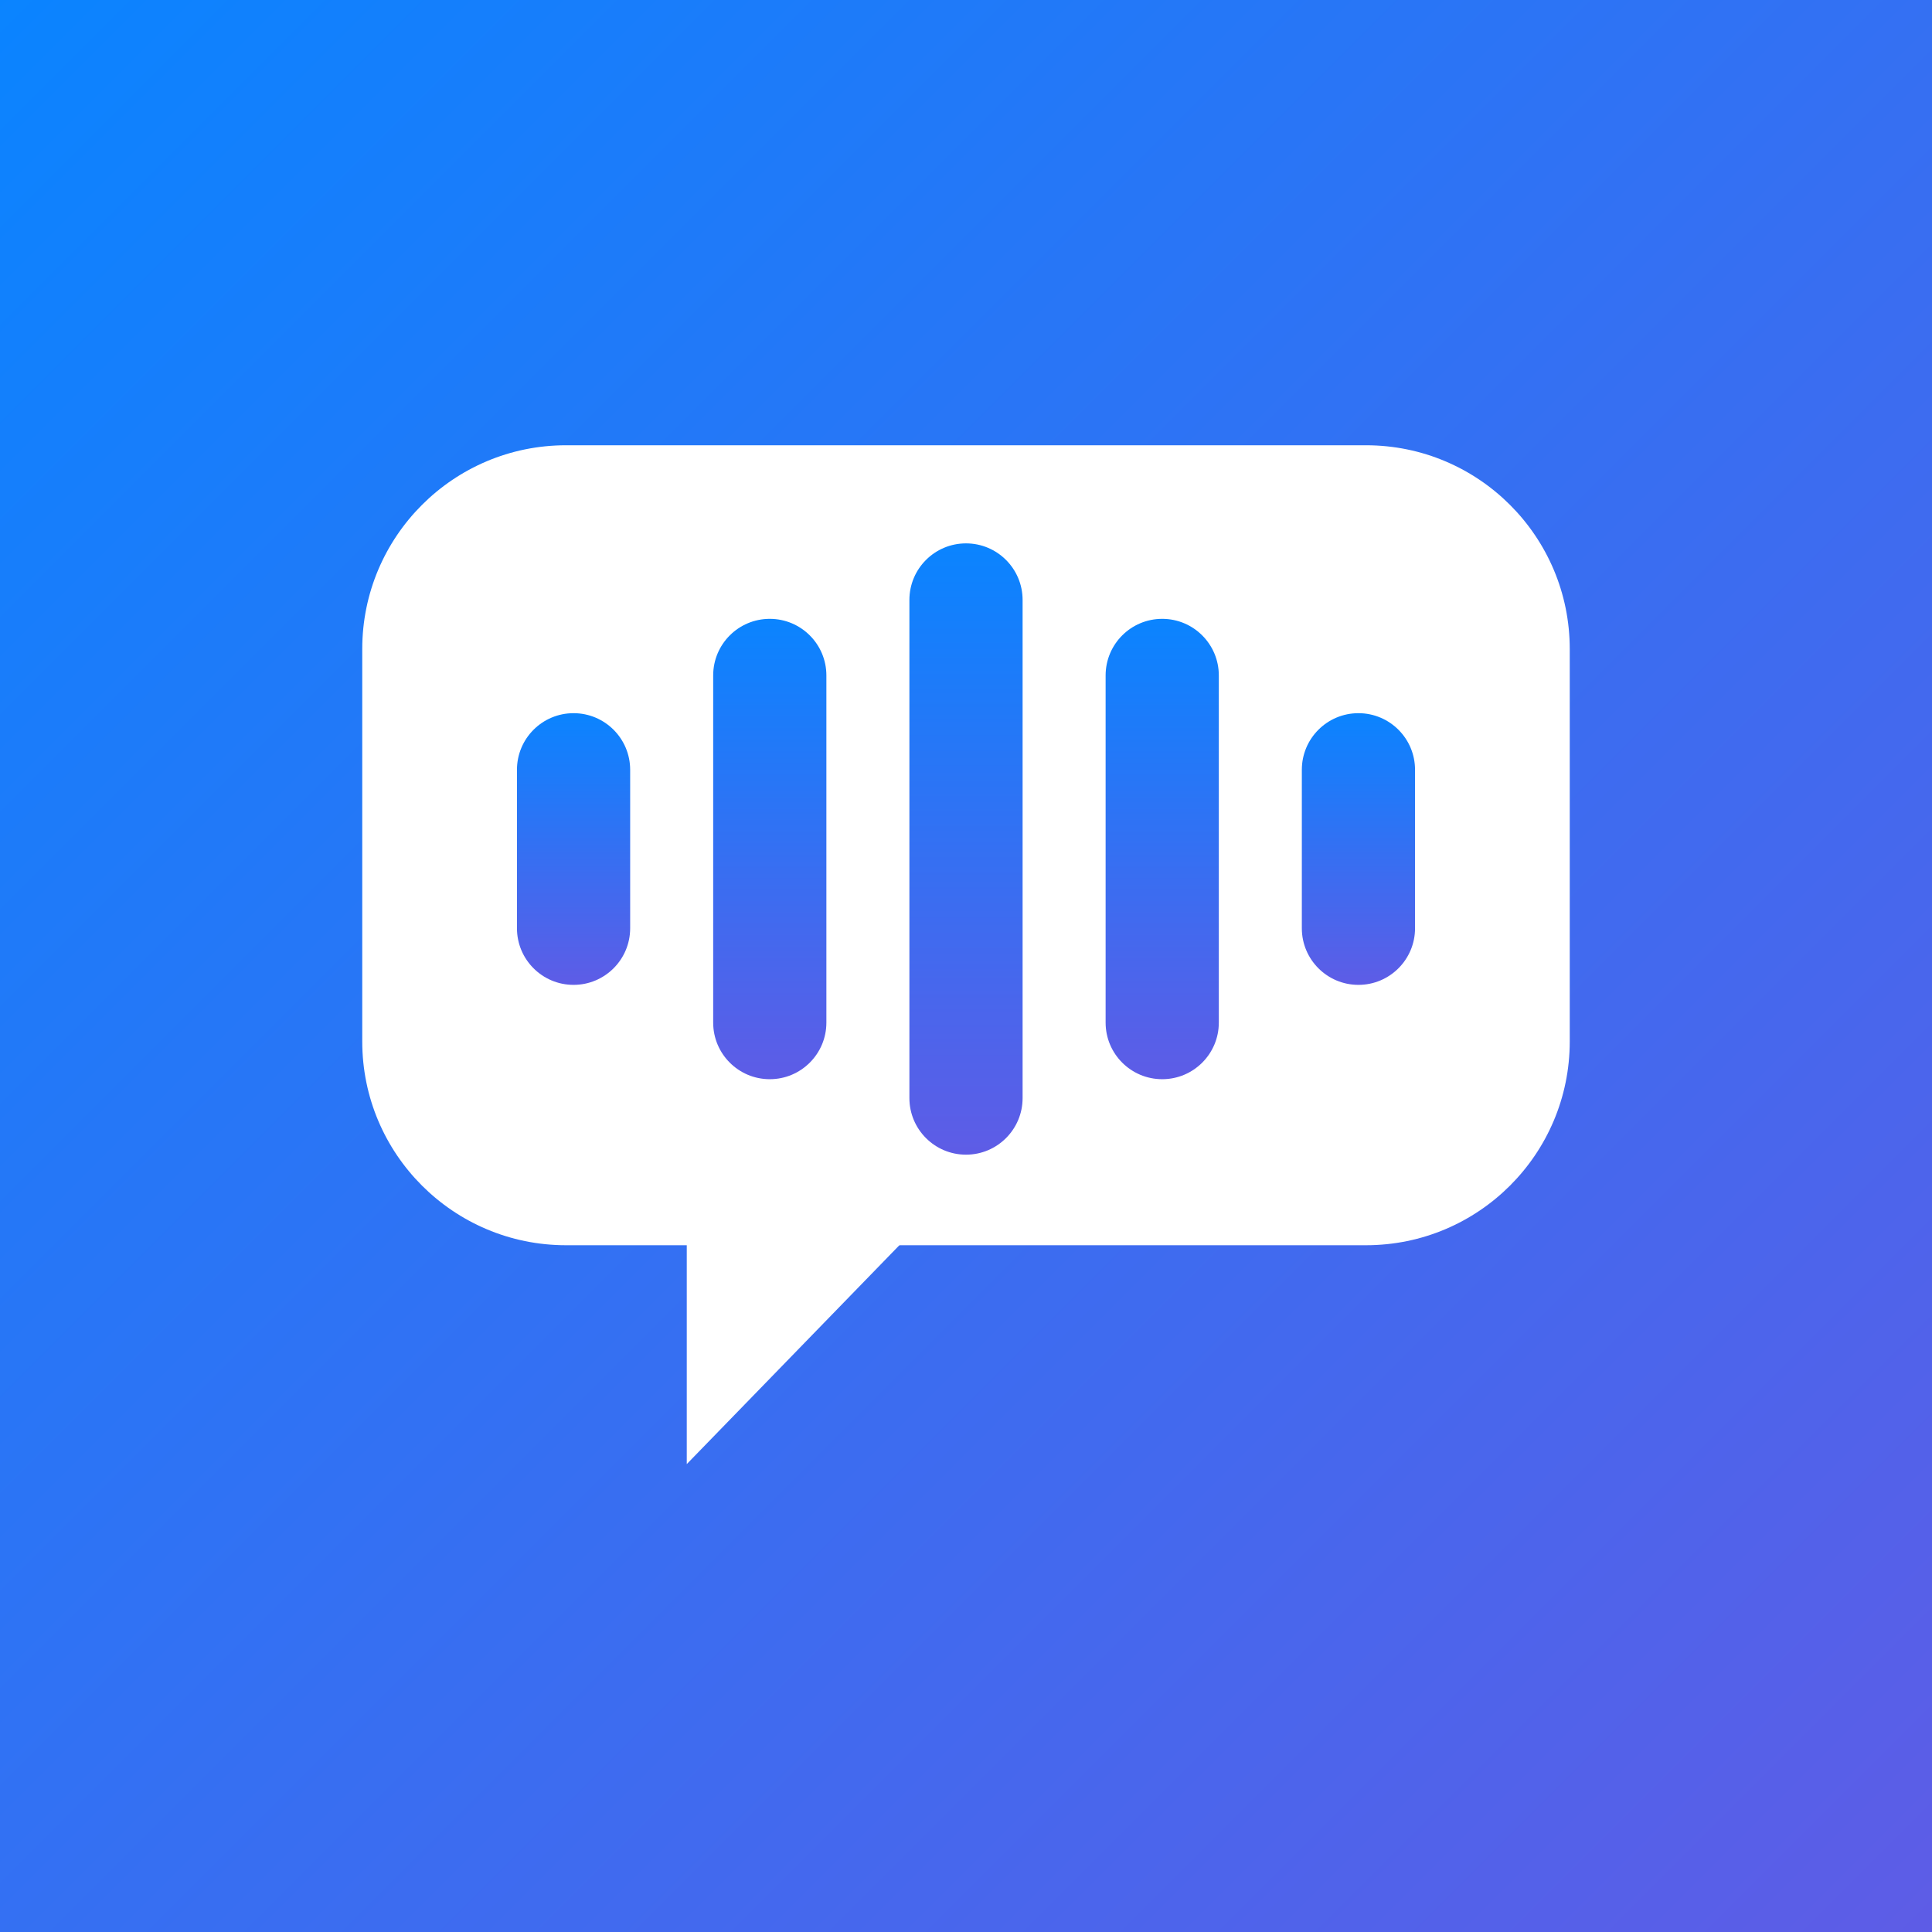
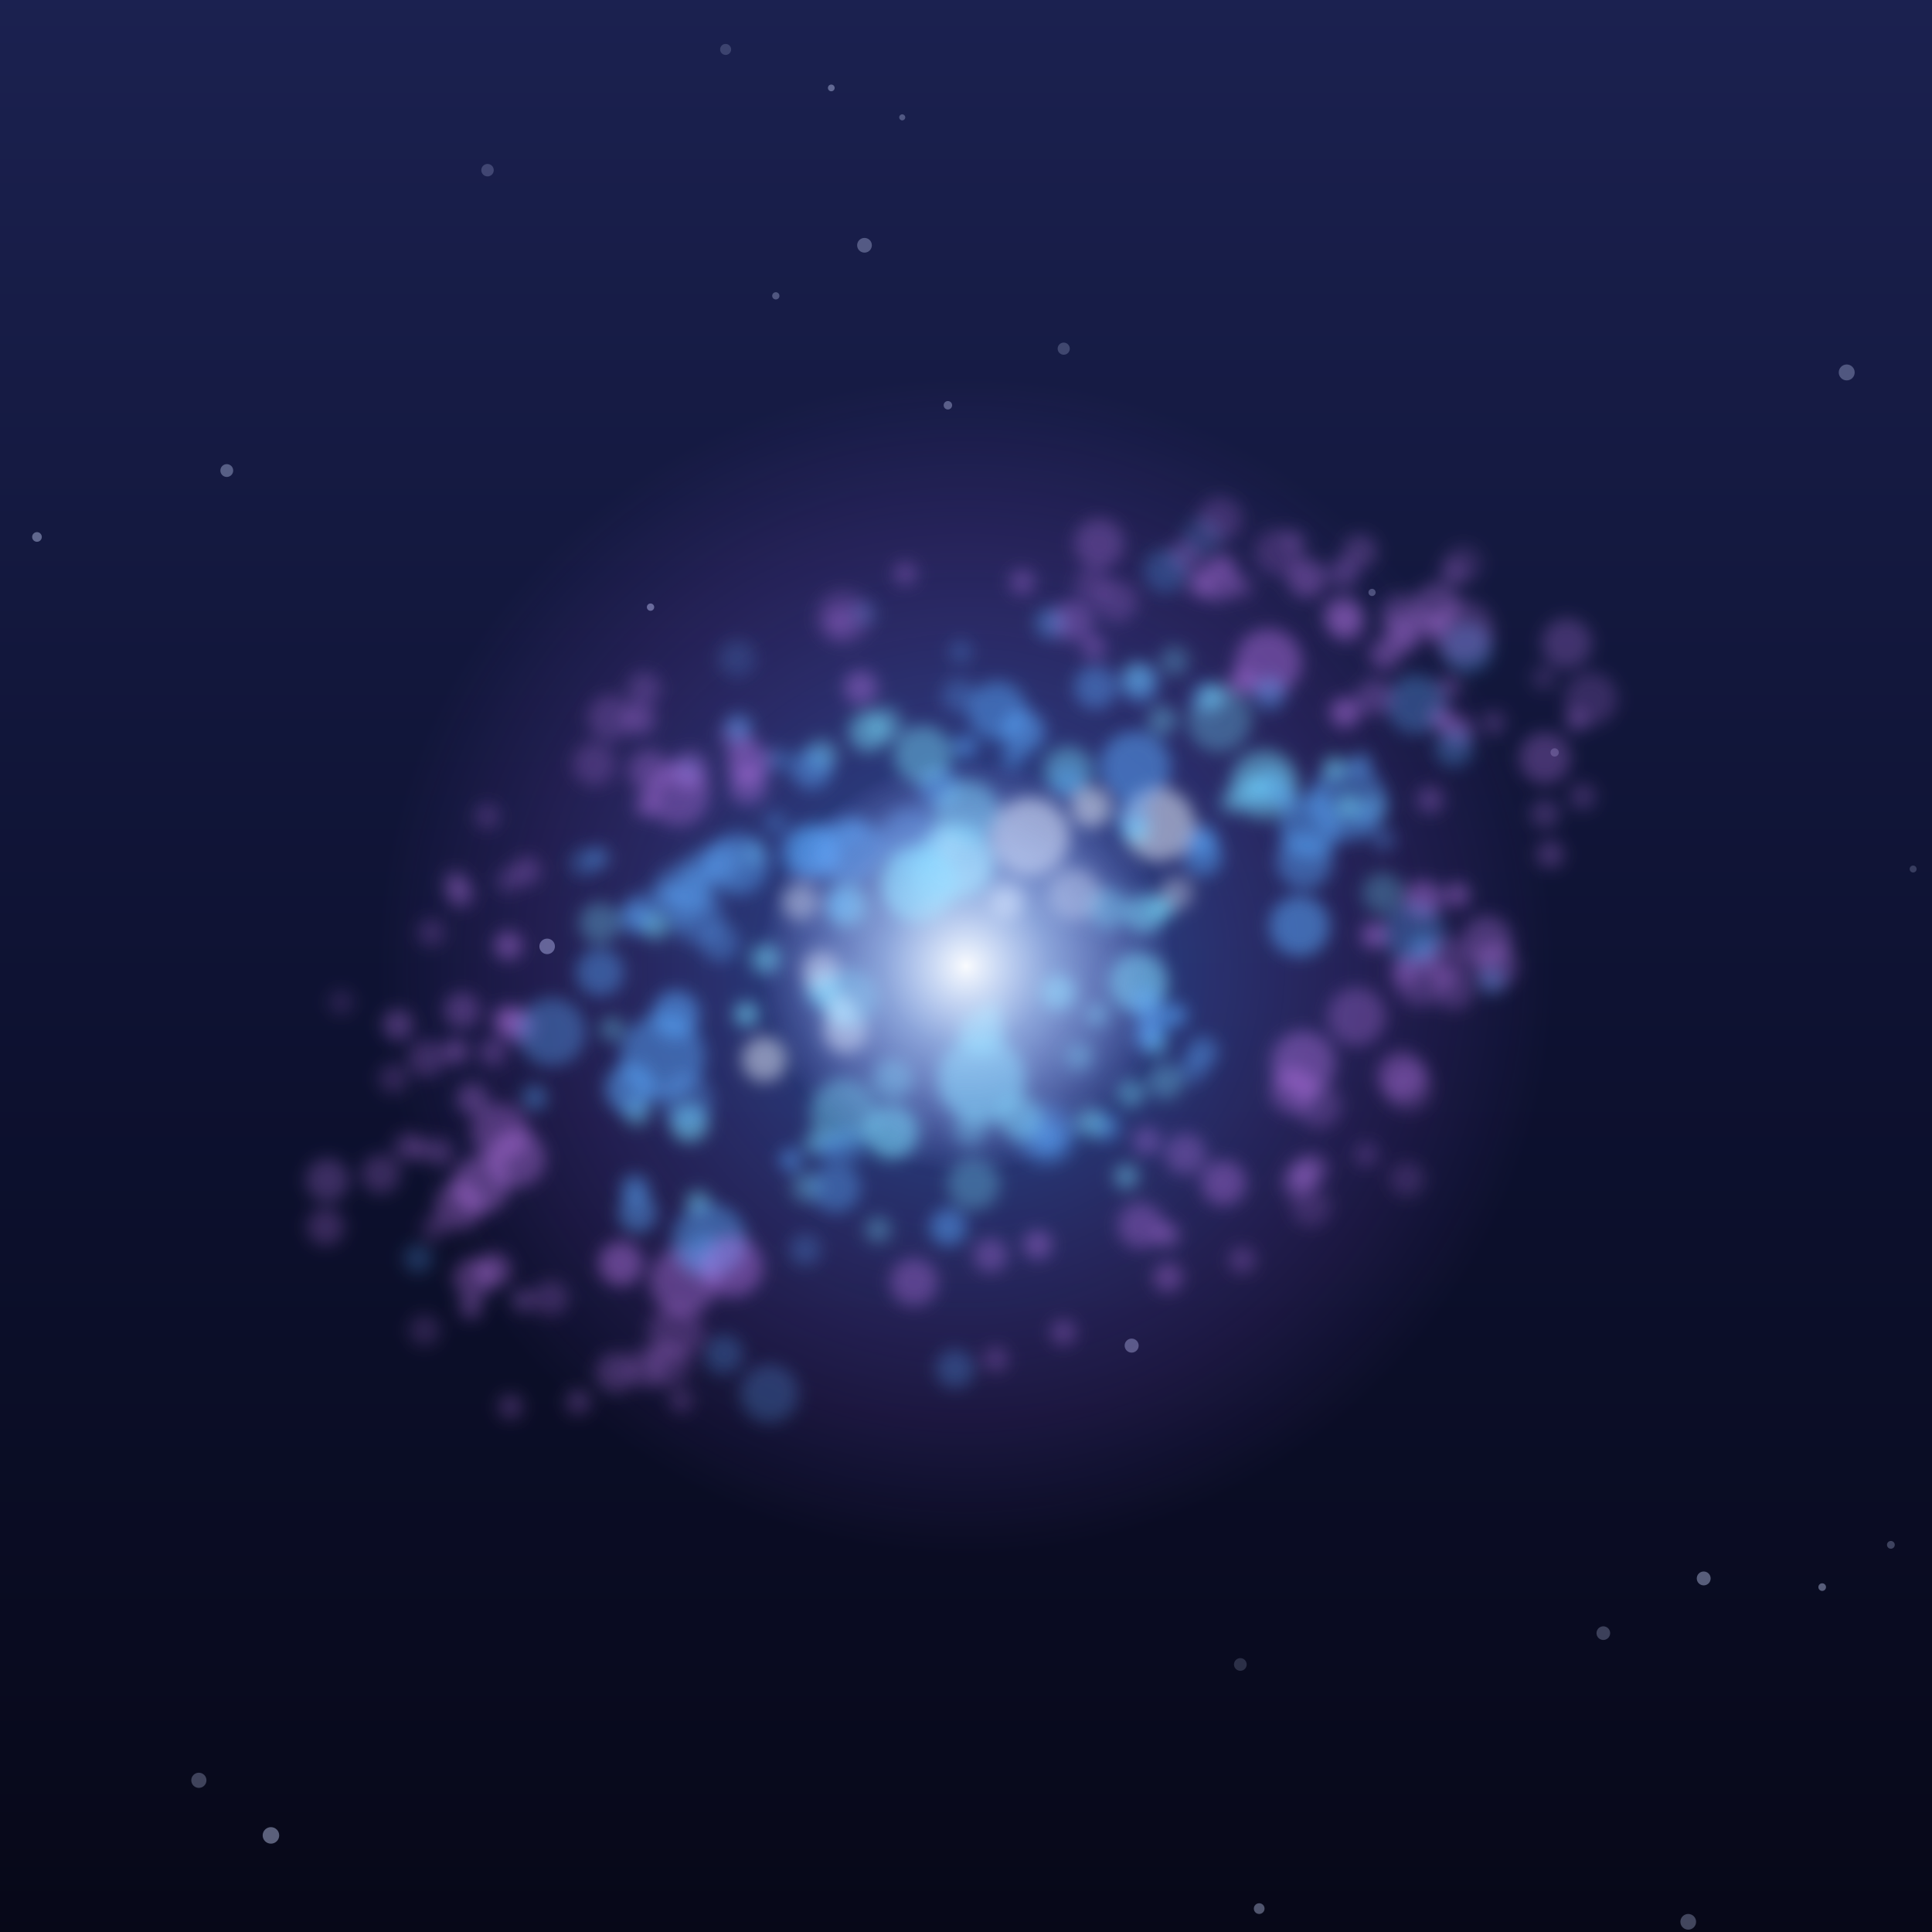
- <svg xmlns="http://www.w3.org/2000/svg" width="512" height="512" viewBox="0 0 512 512">
+ <svg xmlns="http://www.w3.org/2000/svg" viewBox="0 0 512 512">
  <defs>
-     <linearGradient id="bg" x1="0" y1="0" x2="1" y2="1">
-       <stop offset="0" stop-color="#0A84FF" />
-       <stop offset="1" stop-color="#5E5CE6" />
+     <linearGradient id="bg" x1="0" y1="0" x2="0" y2="1">
+       <stop offset="0" stop-color="#1b2150" />
+       <stop offset=".55" stop-color="#0d1130" />
+       <stop offset="1" stop-color="#070818" />
    </linearGradient>
-     <linearGradient id="bar" x1="0" y1="0" x2="0" y2="1">
-       <stop offset="0" stop-color="#0A84FF" />
-       <stop offset="1" stop-color="#5E5CE6" />
-     </linearGradient>
+     <radialGradient id="glow" cx=".5" cy=".5" r=".5">
+       <stop offset="0" stop-color="#96beff" stop-opacity=".85" />
+       <stop offset=".35" stop-color="#5a78f0" stop-opacity=".35" />
+       <stop offset=".75" stop-color="#8c5aeb" stop-opacity=".14" />
+       <stop offset="1" stop-color="#8c5aeb" stop-opacity="0" />
+     </radialGradient>
+     <radialGradient id="core" cx=".5" cy=".5" r=".5">
+       <stop offset="0" stop-color="#ffffff" stop-opacity=".95" />
+       <stop offset=".4" stop-color="#bed7ff" stop-opacity=".5" />
+       <stop offset="1" stop-color="#96aaff" stop-opacity="0" />
+     </radialGradient>
+     <filter id="soft" x="-40%" y="-40%" width="180%" height="180%">
+       <feGaussianBlur stdDeviation="2.2" />
+     </filter>
  </defs>
  <rect width="512" height="512" fill="url(#bg)" />
-   <rect x="96" y="118" width="320" height="212" rx="54" fill="#ffffff" />
-   <path d="M182 312 L182 388 L250 318 Z" fill="#ffffff" />
-   <g fill="url(#bar)">
-     <rect x="137" y="189" width="30" height="72" rx="15" />
-     <rect x="189" y="164" width="30" height="122" rx="15" />
-     <rect x="241" y="144" width="30" height="162" rx="15" />
-     <rect x="293" y="164" width="30" height="122" rx="15" />
-     <rect x="345" y="189" width="30" height="72" rx="15" />
+   <circle cx="129.2" cy="45.1" r="1.65" fill="#cdd8ff" opacity="0.22" />
+   <circle cx="192.3" cy="13.1" r="1.46" fill="#cdd8ff" opacity="0.19" />
+   <circle cx="447.4" cy="509.3" r="2.08" fill="#cdd8ff" opacity="0.30" />
+   <circle cx="328.7" cy="441.1" r="1.68" fill="#cdd8ff" opacity="0.18" />
+   <circle cx="71.8" cy="486.4" r="2.19" fill="#cdd8ff" opacity="0.42" />
+   <circle cx="281.9" cy="92.4" r="1.61" fill="#cdd8ff" opacity="0.23" />
+   <circle cx="482.9" cy="420.6" r="1.01" fill="#cdd8ff" opacity="0.40" />
+   <circle cx="239.1" cy="31.1" r="0.80" fill="#cdd8ff" opacity="0.31" />
+   <circle cx="424.9" cy="432.8" r="1.81" fill="#cdd8ff" opacity="0.26" />
+   <circle cx="299.9" cy="356.6" r="1.86" fill="#cdd8ff" opacity="0.37" />
+   <circle cx="507.0" cy="230.3" r="0.92" fill="#cdd8ff" opacity="0.21" />
+   <circle cx="229.1" cy="65.0" r="1.95" fill="#cdd8ff" opacity="0.33" />
+   <circle cx="412.0" cy="199.4" r="1.10" fill="#cdd8ff" opacity="0.23" />
+   <circle cx="9.8" cy="142.3" r="1.28" fill="#cdd8ff" opacity="0.41" />
+   <circle cx="489.4" cy="98.7" r="2.11" fill="#cdd8ff" opacity="0.32" />
+   <circle cx="172.4" cy="160.9" r="0.97" fill="#cdd8ff" opacity="0.44" />
+   <circle cx="52.7" cy="471.8" r="2.01" fill="#cdd8ff" opacity="0.28" />
+   <circle cx="363.6" cy="157.0" r="0.95" fill="#cdd8ff" opacity="0.30" />
+   <circle cx="60.1" cy="124.7" r="1.70" fill="#cdd8ff" opacity="0.36" />
+   <circle cx="251.2" cy="107.4" r="1.12" fill="#cdd8ff" opacity="0.36" />
+   <circle cx="451.5" cy="418.3" r="1.84" fill="#cdd8ff" opacity="0.40" />
+   <circle cx="205.6" cy="78.4" r="0.96" fill="#cdd8ff" opacity="0.31" />
+   <circle cx="333.7" cy="505.8" r="1.42" fill="#cdd8ff" opacity="0.37" />
+   <circle cx="220.3" cy="23.3" r="0.89" fill="#cdd8ff" opacity="0.40" />
+   <circle cx="501.1" cy="409.4" r="1.03" fill="#cdd8ff" opacity="0.27" />
+   <circle cx="145.0" cy="250.8" r="2.06" fill="#cdd8ff" opacity="0.42" />
+   <circle cx="256" cy="256" r="157" fill="url(#glow)" />
+   <g filter="url(#soft)">
+     <circle cx="209.6" cy="307.4" r="3.12" fill="#5aaaff" opacity="0.48" />
+     <circle cx="159.0" cy="257.7" r="6.34" fill="#5aaaff" opacity="0.40" />
+     <circle cx="182.7" cy="297.6" r="5.11" fill="#78e1ff" opacity="0.54" />
+     <circle cx="377.2" cy="238.3" r="5.03" fill="#cd82ff" opacity="0.39" />
+     <circle cx="387.8" cy="149.5" r="5.09" fill="#cd82ff" opacity="0.15" />
+     <circle cx="162.2" cy="272.7" r="3.26" fill="#78e1ff" opacity="0.34" />
+     <circle cx="295.9" cy="159.4" r="5.56" fill="#cd82ff" opacity="0.21" />
+     <circle cx="380.7" cy="160.7" r="6.19" fill="#cd82ff" opacity="0.30" />
+     <circle cx="367.1" cy="173.3" r="4.14" fill="#cd82ff" opacity="0.33" />
+     <circle cx="284.7" cy="237.0" r="6.87" fill="#ebf2ff" opacity="0.39" />
+     <circle cx="206.3" cy="201.4" r="3.30" fill="#5aaaff" opacity="0.31" />
+     <circle cx="136.8" cy="271.7" r="4.65" fill="#cd82ff" opacity="0.35" />
+     <circle cx="345.7" cy="228.1" r="7.50" fill="#5aaaff" opacity="0.43" />
+     <circle cx="277.7" cy="301.4" r="4.44" fill="#5aaaff" opacity="0.47" />
+     <circle cx="386.5" cy="193.4" r="4.10" fill="#cd82ff" opacity="0.32" />
+     <circle cx="336.2" cy="175.5" r="8.85" fill="#cd82ff" opacity="0.38" />
+     <circle cx="180.5" cy="371.2" r="3.11" fill="#cd82ff" opacity="0.21" />
+     <circle cx="273.1" cy="221.7" r="10.34" fill="#ebf2ff" opacity="0.55" />
+     <circle cx="197.8" cy="268.8" r="3.30" fill="#78e1ff" opacity="0.57" />
+     <circle cx="415.2" cy="170.5" r="6.67" fill="#cd82ff" opacity="0.25" />
+     <circle cx="253.1" cy="362.7" r="5.14" fill="#5aaaff" opacity="0.28" />
+     <circle cx="379.4" cy="166.2" r="3.81" fill="#cd82ff" opacity="0.27" />
+     <circle cx="277.2" cy="300.6" r="8.14" fill="#5aaaff" opacity="0.35" />
+     <circle cx="308.8" cy="286.6" r="4.70" fill="#78e1ff" opacity="0.33" />
+     <circle cx="289.1" cy="214.0" r="5.34" fill="#ebf2ff" opacity="0.55" />
+     <circle cx="232.7" cy="325.9" r="3.46" fill="#78e1ff" opacity="0.33" />
+     <circle cx="185.0" cy="318.6" r="3.27" fill="#78e1ff" opacity="0.46" />
+     <circle cx="364.2" cy="213.8" r="3.61" fill="#78e1ff" opacity="0.30" />
+     <circle cx="330.6" cy="210.2" r="4.43" fill="#5aaaff" opacity="0.35" />
+     <circle cx="191.8" cy="358.9" r="5.21" fill="#5aaaff" opacity="0.26" />
+     <circle cx="179.1" cy="353.0" r="7.32" fill="#cd82ff" opacity="0.23" />
+     <circle cx="357.2" cy="212.6" r="10.43" fill="#5aaaff" opacity="0.40" />
+     <circle cx="349.5" cy="293.0" r="5.94" fill="#cd82ff" opacity="0.22" />
+     <circle cx="247.4" cy="233.3" r="6.82" fill="#78e1ff" opacity="0.58" />
+     <circle cx="285.9" cy="280.0" r="3.69" fill="#78e1ff" opacity="0.35" />
+     <circle cx="255.3" cy="229.1" r="7.25" fill="#ebf2ff" opacity="0.50" />
+     <circle cx="379.0" cy="212.0" r="3.68" fill="#cd82ff" opacity="0.26" />
+     <circle cx="181.2" cy="339.5" r="9.05" fill="#cd82ff" opacity="0.35" />
+     <circle cx="110.8" cy="333.5" r="3.85" fill="#5aaaff" opacity="0.24" />
+     <circle cx="344.4" cy="245.4" r="8.05" fill="#5aaaff" opacity="0.51" />
+     <circle cx="278.4" cy="165.1" r="4.13" fill="#5aaaff" opacity="0.38" />
+     <circle cx="343.1" cy="143.5" r="3.21" fill="#cd82ff" opacity="0.17" />
+     <circle cx="176.8" cy="361.6" r="5.98" fill="#cd82ff" opacity="0.20" />
+     <circle cx="218.2" cy="262.1" r="4.51" fill="#78e1ff" opacity="0.67" />
+     <circle cx="308.0" cy="190.9" r="3.93" fill="#78e1ff" opacity="0.35" />
+     <circle cx="409.1" cy="179.7" r="3.22" fill="#cd82ff" opacity="0.17" />
+     <circle cx="195.3" cy="174.5" r="4.99" fill="#5aaaff" opacity="0.18" />
+     <circle cx="158.9" cy="244.6" r="5.50" fill="#78e1ff" opacity="0.32" />
+     <circle cx="275.0" cy="329.9" r="3.88" fill="#cd82ff" opacity="0.34" />
+     <circle cx="122.4" cy="267.7" r="4.82" fill="#cd82ff" opacity="0.27" />
+     <circle cx="311.3" cy="269.0" r="3.28" fill="#5aaaff" opacity="0.55" />
+     <circle cx="303.4" cy="242.2" r="5.21" fill="#78e1ff" opacity="0.53" />
+     <circle cx="203.0" cy="254.1" r="4.02" fill="#78e1ff" opacity="0.50" />
+     <circle cx="386.2" cy="237.1" r="3.37" fill="#cd82ff" opacity="0.37" />
+     <circle cx="291.3" cy="144.0" r="6.62" fill="#cd82ff" opacity="0.26" />
+     <circle cx="107.9" cy="303.9" r="3.90" fill="#cd82ff" opacity="0.21" />
+     <circle cx="169.5" cy="190.6" r="4.18" fill="#cd82ff" opacity="0.29" />
+     <circle cx="170.3" cy="240.9" r="4.74" fill="#5aaaff" opacity="0.30" />
+     <circle cx="225.3" cy="225.3" r="8.88" fill="#5aaaff" opacity="0.46" />
+     <circle cx="217.9" cy="200.1" r="4.14" fill="#78e1ff" opacity="0.38" />
+     <circle cx="329.2" cy="333.9" r="3.58" fill="#cd82ff" opacity="0.24" />
+     <circle cx="112.5" cy="352.5" r="4.20" fill="#cd82ff" opacity="0.17" />
+     <circle cx="139.5" cy="230.8" r="3.87" fill="#cd82ff" opacity="0.24" />
+     <circle cx="396.2" cy="256.0" r="6.10" fill="#cd82ff" opacity="0.28" />
+     <circle cx="362.1" cy="306.0" r="3.35" fill="#cd82ff" opacity="0.19" />
+     <circle cx="281.8" cy="353.1" r="3.42" fill="#cd82ff" opacity="0.28" />
+     <circle cx="356.5" cy="188.8" r="4.03" fill="#cd82ff" opacity="0.42" />
+     <circle cx="100.9" cy="311.1" r="5.25" fill="#cd82ff" opacity="0.23" />
+     <circle cx="319.7" cy="184.8" r="4.38" fill="#5aaaff" opacity="0.32" />
+     <circle cx="182.2" cy="204.3" r="3.35" fill="#5aaaff" opacity="0.23" />
+     <circle cx="198.2" cy="208.1" r="5.10" fill="#cd82ff" opacity="0.33" />
+     <circle cx="301.6" cy="179.7" r="4.33" fill="#78e1ff" opacity="0.38" />
+     <circle cx="366.7" cy="222.4" r="3.20" fill="#5aaaff" opacity="0.29" />
+     <circle cx="138.7" cy="344.6" r="3.19" fill="#cd82ff" opacity="0.25" />
+     <circle cx="251.3" cy="325.2" r="4.95" fill="#5aaaff" opacity="0.48" />
+     <circle cx="375.3" cy="186.7" r="7.87" fill="#5aaaff" opacity="0.32" />
+     <circle cx="185.3" cy="230.2" r="4.78" fill="#5aaaff" opacity="0.31" />
+     <circle cx="302.1" cy="181.3" r="5.08" fill="#5aaaff" opacity="0.40" />
+     <circle cx="127.4" cy="314.0" r="7.65" fill="#cd82ff" opacity="0.37" />
+     <circle cx="130.9" cy="336.5" r="4.56" fill="#cd82ff" opacity="0.34" />
+     <circle cx="171.5" cy="213.4" r="3.29" fill="#cd82ff" opacity="0.34" />
+     <circle cx="199.9" cy="226.2" r="3.33" fill="#78e1ff" opacity="0.33" />
+     <circle cx="223.7" cy="294.8" r="9.01" fill="#78e1ff" opacity="0.41" />
+     <circle cx="309.5" cy="338.5" r="3.98" fill="#cd82ff" opacity="0.31" />
+     <circle cx="182.8" cy="204.1" r="5.34" fill="#cd82ff" opacity="0.26" />
+     <circle cx="326.2" cy="212.6" r="3.10" fill="#78e1ff" opacity="0.38" />
+     <circle cx="324.3" cy="313.5" r="6.01" fill="#cd82ff" opacity="0.34" />
+     <circle cx="311.2" cy="175.2" r="3.95" fill="#78e1ff" opacity="0.28" />
+     <circle cx="307.0" cy="218.5" r="9.75" fill="#ebf2ff" opacity="0.53" />
+     <circle cx="314.2" cy="147.3" r="4.30" fill="#cd82ff" opacity="0.24" />
+     <circle cx="257.2" cy="299.4" r="4.51" fill="#78e1ff" opacity="0.35" />
+     <circle cx="372.9" cy="312.5" r="4.63" fill="#cd82ff" opacity="0.17" />
+     <circle cx="168.8" cy="294.7" r="3.72" fill="#78e1ff" opacity="0.42" />
+     <circle cx="121.6" cy="319.5" r="6.40" fill="#cd82ff" opacity="0.31" />
+     <circle cx="283.1" cy="204.4" r="6.57" fill="#78e1ff" opacity="0.41" />
+     <circle cx="311.8" cy="236.7" r="4.44" fill="#ebf2ff" opacity="0.36" />
+     <circle cx="262.5" cy="268.1" r="3.10" fill="#78e1ff" opacity="0.49" />
+     <circle cx="239.9" cy="152.0" r="3.13" fill="#cd82ff" opacity="0.28" />
+     <circle cx="318.5" cy="222.4" r="3.96" fill="#5aaaff" opacity="0.54" />
+     <circle cx="316.0" cy="283.4" r="3.89" fill="#5aaaff" opacity="0.30" />
+     <circle cx="115.2" cy="325.4" r="3.42" fill="#cd82ff" opacity="0.21" />
+     <circle cx="222.6" cy="164.6" r="3.52" fill="#cd82ff" opacity="0.24" />
+     <circle cx="203.9" cy="369.3" r="7.73" fill="#5aaaff" opacity="0.25" />
+     <circle cx="134.2" cy="270.2" r="3.92" fill="#cd82ff" opacity="0.30" />
+     <circle cx="213.8" cy="314.6" r="4.01" fill="#78e1ff" opacity="0.33" />
+     <circle cx="360.5" cy="146.0" r="4.57" fill="#cd82ff" opacity="0.23" />
+     <circle cx="254.6" cy="172.7" r="3.14" fill="#5aaaff" opacity="0.24" />
+     <circle cx="187.9" cy="328.8" r="9.92" fill="#5aaaff" opacity="0.44" />
+     <circle cx="217.7" cy="257.1" r="5.04" fill="#ebf2ff" opacity="0.51" />
+     <circle cx="417.8" cy="191.0" r="3.10" fill="#cd82ff" opacity="0.27" />
+     <circle cx="228.1" cy="182.2" r="4.51" fill="#cd82ff" opacity="0.35" />
+     <circle cx="298.5" cy="311.8" r="3.34" fill="#78e1ff" opacity="0.44" />
+     <circle cx="120.7" cy="233.8" r="3.36" fill="#cd82ff" opacity="0.23" />
+     <circle cx="169.0" cy="321.5" r="5.20" fill="#5aaaff" opacity="0.44" />
+     <circle cx="130.5" cy="278.8" r="3.68" fill="#cd82ff" opacity="0.25" />
+     <circle cx="194.9" cy="195.3" r="4.32" fill="#cd82ff" opacity="0.22" />
+     <circle cx="216.2" cy="302.9" r="3.24" fill="#78e1ff" opacity="0.43" />
+     <circle cx="333.2" cy="208.6" r="3.24" fill="#78e1ff" opacity="0.43" />
+     <circle cx="361.2" cy="216.7" r="3.48" fill="#5aaaff" opacity="0.30" />
+     <circle cx="268.4" cy="201.0" r="3.10" fill="#5aaaff" opacity="0.39" />
+     <circle cx="264.3" cy="188.4" r="7.81" fill="#5aaaff" opacity="0.46" />
+     <circle cx="134.7" cy="250.6" r="3.83" fill="#cd82ff" opacity="0.37" />
+     <circle cx="129.1" cy="216.3" r="3.42" fill="#cd82ff" opacity="0.20" />
+     <circle cx="347.2" cy="219.3" r="8.30" fill="#5aaaff" opacity="0.46" />
+     <circle cx="182.9" cy="236.1" r="4.98" fill="#5aaaff" opacity="0.37" />
+     <circle cx="328.7" cy="180.9" r="3.49" fill="#cd82ff" opacity="0.36" />
+     <circle cx="270.2" cy="296.2" r="5.88" fill="#78e1ff" opacity="0.47" />
+     <circle cx="409.4" cy="200.9" r="6.86" fill="#cd82ff" opacity="0.28" />
+     <circle cx="90.4" cy="265.6" r="3.31" fill="#cd82ff" opacity="0.15" />
+     <circle cx="234.7" cy="191.8" r="4.53" fill="#78e1ff" opacity="0.37" />
+     <circle cx="167.1" cy="288.5" r="6.70" fill="#5aaaff" opacity="0.52" />
+     <circle cx="213.4" cy="331.2" r="4.21" fill="#5aaaff" opacity="0.25" />
+     <circle cx="284.5" cy="164.5" r="5.46" fill="#cd82ff" opacity="0.29" />
+     <circle cx="395.9" cy="191.5" r="3.34" fill="#cd82ff" opacity="0.21" />
+     <circle cx="301.1" cy="220.1" r="3.71" fill="#78e1ff" opacity="0.50" />
+     <circle cx="371.5" cy="285.1" r="6.50" fill="#cd82ff" opacity="0.31" />
+     <circle cx="321.5" cy="184.4" r="3.42" fill="#78e1ff" opacity="0.39" />
+     <circle cx="343.7" cy="313.6" r="4.03" fill="#cd82ff" opacity="0.25" />
+     <circle cx="198.3" cy="201.9" r="5.61" fill="#cd82ff" opacity="0.37" />
+     <circle cx="86.3" cy="325.1" r="4.98" fill="#cd82ff" opacity="0.23" />
+     <circle cx="293.2" cy="298.6" r="3.75" fill="#5aaaff" opacity="0.43" />
+     <circle cx="105.4" cy="271.6" r="4.13" fill="#cd82ff" opacity="0.30" />
+     <circle cx="114.3" cy="247.1" r="3.73" fill="#cd82ff" opacity="0.19" />
+     <circle cx="376.9" cy="250.8" r="3.37" fill="#5aaaff" opacity="0.36" />
+     <circle cx="157.5" cy="202.5" r="5.73" fill="#cd82ff" opacity="0.21" />
+     <circle cx="364.2" cy="247.9" r="3.42" fill="#cd82ff" opacity="0.42" />
+     <circle cx="270.9" cy="154.2" r="3.39" fill="#cd82ff" opacity="0.30" />
+     <circle cx="409.4" cy="215.7" r="3.97" fill="#cd82ff" opacity="0.22" />
+     <circle cx="168.5" cy="243.3" r="4.36" fill="#5aaaff" opacity="0.48" />
+     <circle cx="301.7" cy="260.4" r="7.89" fill="#78e1ff" opacity="0.53" />
+     <circle cx="349.6" cy="210.8" r="3.24" fill="#5aaaff" opacity="0.27" />
+     <circle cx="171.2" cy="362.5" r="5.39" fill="#cd82ff" opacity="0.20" />
+     <circle cx="190.6" cy="228.6" r="5.46" fill="#5aaaff" opacity="0.39" />
+     <circle cx="158.5" cy="227.3" r="3.08" fill="#5aaaff" opacity="0.37" />
+     <circle cx="154.7" cy="228.7" r="3.77" fill="#5aaaff" opacity="0.26" />
+     <circle cx="324.3" cy="149.6" r="3.53" fill="#cd82ff" opacity="0.19" />
+     <circle cx="336.9" cy="208.4" r="4.75" fill="#5aaaff" opacity="0.51" />
+     <circle cx="223.0" cy="267.4" r="4.10" fill="#ebf2ff" opacity="0.68" />
+     <circle cx="164.5" cy="334.9" r="5.92" fill="#cd82ff" opacity="0.40" />
+     <circle cx="258.0" cy="313.8" r="6.93" fill="#78e1ff" opacity="0.31" />
+     <circle cx="195.7" cy="192.5" r="3.81" fill="#5aaaff" opacity="0.25" />
+     <circle cx="303.9" cy="302.4" r="3.74" fill="#cd82ff" opacity="0.30" />
+     <circle cx="271.2" cy="193.8" r="5.67" fill="#5aaaff" opacity="0.53" />
+     <circle cx="290.4" cy="182.1" r="5.77" fill="#5aaaff" opacity="0.41" />
+     <circle cx="116.5" cy="305.3" r="3.76" fill="#cd82ff" opacity="0.24" />
+     <circle cx="410.8" cy="226.4" r="3.69" fill="#cd82ff" opacity="0.26" />
+     <circle cx="357.0" cy="165.7" r="4.95" fill="#cd82ff" opacity="0.21" />
+     <circle cx="388.8" cy="171.7" r="6.77" fill="#5aaaff" opacity="0.31" />
+     <circle cx="125.2" cy="291.3" r="4.21" fill="#cd82ff" opacity="0.30" />
+     <circle cx="359.5" cy="269.4" r="7.75" fill="#cd82ff" opacity="0.28" />
+     <circle cx="318.7" cy="226.9" r="5.33" fill="#5aaaff" opacity="0.46" />
+     <circle cx="179.1" cy="268.8" r="6.27" fill="#5aaaff" opacity="0.55" />
+     <circle cx="135.3" cy="372.8" r="3.32" fill="#cd82ff" opacity="0.24" />
+     <circle cx="195.7" cy="193.4" r="3.39" fill="#5aaaff" opacity="0.23" />
+     <circle cx="177.6" cy="237.1" r="3.49" fill="#5aaaff" opacity="0.44" />
+     <circle cx="364.2" cy="184.7" r="4.80" fill="#cd82ff" opacity="0.25" />
+     <circle cx="335.1" cy="207.9" r="9.11" fill="#78e1ff" opacity="0.47" />
+     <circle cx="125.5" cy="338.8" r="5.43" fill="#cd82ff" opacity="0.31" />
+     <circle cx="385.5" cy="262.6" r="5.00" fill="#cd82ff" opacity="0.24" />
+     <circle cx="314.2" cy="305.8" r="5.52" fill="#cd82ff" opacity="0.29" />
+     <circle cx="318.8" cy="278.8" r="4.10" fill="#5aaaff" opacity="0.39" />
+     <circle cx="383.2" cy="254.5" r="6.16" fill="#cd82ff" opacity="0.23" />
+     <circle cx="360.6" cy="202.5" r="3.10" fill="#5aaaff" opacity="0.44" />
+     <circle cx="224.4" cy="240.0" r="5.59" fill="#78e1ff" opacity="0.52" />
+     <circle cx="186.6" cy="330.4" r="4.04" fill="#5aaaff" opacity="0.33" />
+     <circle cx="132.5" cy="300.2" r="7.74" fill="#cd82ff" opacity="0.31" />
+     <circle cx="215.1" cy="203.7" r="5.42" fill="#5aaaff" opacity="0.44" />
+     <circle cx="283.0" cy="207.4" r="4.31" fill="#5aaaff" opacity="0.35" />
+     <circle cx="195.4" cy="229.0" r="8.22" fill="#5aaaff" opacity="0.43" />
+     <circle cx="221.5" cy="314.8" r="6.60" fill="#5aaaff" opacity="0.38" />
+     <circle cx="146.2" cy="273.5" r="9.07" fill="#5aaaff" opacity="0.37" />
+     <circle cx="419.4" cy="211.1" r="3.62" fill="#cd82ff" opacity="0.21" />
+     <circle cx="161.8" cy="190.2" r="6.09" fill="#cd82ff" opacity="0.22" />
+     <circle cx="306.3" cy="276.7" r="3.31" fill="#78e1ff" opacity="0.39" />
+     <circle cx="371.3" cy="162.7" r="5.42" fill="#cd82ff" opacity="0.24" />
+     <circle cx="113.1" cy="280.5" r="4.94" fill="#cd82ff" opacity="0.23" />
+     <circle cx="260.1" cy="273.6" r="5.93" fill="#78e1ff" opacity="0.64" />
+     <circle cx="175.6" cy="280.1" r="11.32" fill="#5aaaff" opacity="0.47" />
+     <circle cx="345.5" cy="310.9" r="4.26" fill="#cd82ff" opacity="0.25" />
+     <circle cx="385.3" cy="198.2" r="5.09" fill="#5aaaff" opacity="0.30" />
+     <circle cx="290.7" cy="268.9" r="3.07" fill="#78e1ff" opacity="0.41" />
+     <circle cx="104.2" cy="285.8" r="3.99" fill="#cd82ff" opacity="0.19" />
+     <circle cx="250.4" cy="223.0" r="4.06" fill="#ebf2ff" opacity="0.56" />
+     <circle cx="255.7" cy="197.9" r="3.09" fill="#5aaaff" opacity="0.50" />
+     <circle cx="248.9" cy="208.9" r="5.28" fill="#5aaaff" opacity="0.46" />
+     <circle cx="308.1" cy="240.5" r="3.26" fill="#78e1ff" opacity="0.56" />
+     <circle cx="181.9" cy="291.7" r="7.16" fill="#5aaaff" opacity="0.32" />
+     <circle cx="289.9" cy="171.5" r="3.13" fill="#cd82ff" opacity="0.31" />
+     <circle cx="136.9" cy="307.0" r="7.71" fill="#cd82ff" opacity="0.35" />
+     <circle cx="120.8" cy="278.6" r="3.33" fill="#cd82ff" opacity="0.33" />
+     <circle cx="241.4" cy="222.6" r="8.44" fill="#5aaaff" opacity="0.37" />
+     <circle cx="302.3" cy="324.8" r="6.10" fill="#cd82ff" opacity="0.31" />
+     <circle cx="124.8" cy="346.4" r="3.21" fill="#cd82ff" opacity="0.30" />
+     <circle cx="348.1" cy="309.8" r="4.26" fill="#cd82ff" opacity="0.22" />
+     <circle cx="394.2" cy="249.3" r="6.64" fill="#cd82ff" opacity="0.29" />
+     <circle cx="293.6" cy="240.8" r="5.43" fill="#78e1ff" opacity="0.42" />
+     <circle cx="253.4" cy="228.5" r="10.29" fill="#78e1ff" opacity="0.59" />
+     <circle cx="202.6" cy="280.7" r="6.04" fill="#ebf2ff" opacity="0.49" />
+     <circle cx="395.3" cy="259.9" r="3.80" fill="#5aaaff" opacity="0.30" />
+     <circle cx="372.5" cy="257.2" r="3.94" fill="#cd82ff" opacity="0.25" />
+     <circle cx="346.3" cy="153.3" r="5.18" fill="#cd82ff" opacity="0.32" />
+     <circle cx="236.3" cy="300.0" r="7.18" fill="#78e1ff" opacity="0.56" />
+     <circle cx="372.6" cy="169.7" r="3.65" fill="#cd82ff" opacity="0.23" />
+     <circle cx="184.7" cy="243.0" r="7.31" fill="#5aaaff" opacity="0.31" />
+     <circle cx="173.8" cy="245.5" r="3.53" fill="#78e1ff" opacity="0.48" />
+     <circle cx="146.0" cy="344.0" r="4.73" fill="#cd82ff" opacity="0.21" />
+     <circle cx="382.1" cy="190.4" r="3.23" fill="#cd82ff" opacity="0.35" />
+     <circle cx="244.6" cy="200.0" r="7.79" fill="#78e1ff" opacity="0.43" />
+     <circle cx="172.0" cy="204.3" r="5.65" fill="#cd82ff" opacity="0.28" />
+     <circle cx="134.7" cy="233.4" r="3.42" fill="#cd82ff" opacity="0.18" />
+     <circle cx="263.9" cy="360.2" r="3.38" fill="#cd82ff" opacity="0.24" />
+     <circle cx="212.1" cy="239.1" r="4.89" fill="#ebf2ff" opacity="0.43" />
+     <circle cx="242.2" cy="339.8" r="6.35" fill="#cd82ff" opacity="0.32" />
+     <circle cx="323.2" cy="190.7" r="8.56" fill="#78e1ff" opacity="0.32" />
+     <circle cx="387.7" cy="167.1" r="8.24" fill="#cd82ff" opacity="0.23" />
+     <circle cx="262.5" cy="332.7" r="4.53" fill="#cd82ff" opacity="0.30" />
+     <circle cx="219.7" cy="304.4" r="3.23" fill="#5aaaff" opacity="0.35" />
+     <circle cx="303.7" cy="266.0" r="4.48" fill="#5aaaff" opacity="0.44" />
+     <circle cx="224.4" cy="303.4" r="4.96" fill="#5aaaff" opacity="0.32" />
+     <circle cx="318.0" cy="155.0" r="3.55" fill="#cd82ff" opacity="0.28" />
+     <circle cx="86.8" cy="312.7" r="5.77" fill="#cd82ff" opacity="0.25" />
+     <circle cx="357.3" cy="213.8" r="3.14" fill="#78e1ff" opacity="0.47" />
+     <circle cx="338.8" cy="146.4" r="6.29" fill="#cd82ff" opacity="0.19" />
+     <circle cx="224.1" cy="273.1" r="5.85" fill="#ebf2ff" opacity="0.52" />
+     <circle cx="254.1" cy="184.4" r="4.52" fill="#5aaaff" opacity="0.27" />
+     <circle cx="373.3" cy="288.4" r="6.46" fill="#cd82ff" opacity="0.17" />
+     <circle cx="168.3" cy="315.1" r="3.80" fill="#5aaaff" opacity="0.47" />
+     <circle cx="356.1" cy="151.8" r="4.02" fill="#cd82ff" opacity="0.27" />
+     <circle cx="353.5" cy="203.5" r="3.23" fill="#78e1ff" opacity="0.46" />
+     <circle cx="299.7" cy="289.8" r="3.74" fill="#78e1ff" opacity="0.40" />
+     <circle cx="229.1" cy="162.5" r="3.37" fill="#5aaaff" opacity="0.21" />
+     <circle cx="194.2" cy="335.7" r="8.04" fill="#cd82ff" opacity="0.38" />
+     <circle cx="289.0" cy="297.5" r="3.96" fill="#78e1ff" opacity="0.45" />
+     <circle cx="224.8" cy="264.5" r="7.78" fill="#78e1ff" opacity="0.42" />
+     <circle cx="345.4" cy="281.7" r="8.57" fill="#cd82ff" opacity="0.36" />
+     <circle cx="304.4" cy="274.5" r="3.82" fill="#5aaaff" opacity="0.52" />
+     <circle cx="181.0" cy="237.2" r="8.51" fill="#5aaaff" opacity="0.32" />
+     <circle cx="223.4" cy="163.6" r="7.11" fill="#cd82ff" opacity="0.20" />
+     <circle cx="256.3" cy="215.3" r="8.49" fill="#78e1ff" opacity="0.46" />
+     <circle cx="341.0" cy="211.6" r="3.26" fill="#5aaaff" opacity="0.34" />
+     <circle cx="385.1" cy="151.8" r="3.65" fill="#cd82ff" opacity="0.20" />
+     <circle cx="266.7" cy="238.9" r="4.51" fill="#ebf2ff" opacity="0.58" />
+     <circle cx="223.1" cy="239.6" r="3.95" fill="#5aaaff" opacity="0.39" />
+     <circle cx="309.3" cy="327.2" r="3.38" fill="#cd82ff" opacity="0.33" />
+     <circle cx="355.9" cy="163.1" r="5.27" fill="#cd82ff" opacity="0.35" />
+     <circle cx="371.6" cy="167.1" r="5.03" fill="#cd82ff" opacity="0.25" />
+     <circle cx="366.5" cy="236.7" r="5.45" fill="#78e1ff" opacity="0.28" />
+     <circle cx="280.4" cy="263.0" r="4.70" fill="#78e1ff" opacity="0.56" />
+     <circle cx="216.3" cy="225.5" r="7.31" fill="#5aaaff" opacity="0.51" />
+     <circle cx="421.6" cy="185.2" r="7.04" fill="#cd82ff" opacity="0.20" />
+     <circle cx="376.5" cy="259.5" r="7.10" fill="#cd82ff" opacity="0.24" />
+     <circle cx="384.0" cy="182.2" r="3.18" fill="#cd82ff" opacity="0.25" />
+     <circle cx="318.5" cy="142.3" r="5.19" fill="#5aaaff" opacity="0.19" />
+     <circle cx="213.3" cy="226.1" r="6.97" fill="#5aaaff" opacity="0.35" />
+     <circle cx="163.2" cy="363.7" r="5.33" fill="#cd82ff" opacity="0.25" />
+     <circle cx="300.9" cy="203.2" r="9.41" fill="#5aaaff" opacity="0.49" />
+     <circle cx="260.1" cy="286.0" r="11.59" fill="#78e1ff" opacity="0.57" />
+     <circle cx="323.4" cy="137.5" r="5.89" fill="#cd82ff" opacity="0.20" />
+     <circle cx="230.2" cy="193.9" r="5.37" fill="#78e1ff" opacity="0.48" />
+     <circle cx="336.4" cy="183.9" r="4.43" fill="#5aaaff" opacity="0.39" />
+     <circle cx="289.5" cy="155.0" r="4.68" fill="#cd82ff" opacity="0.19" />
+     <circle cx="190.7" cy="249.7" r="5.17" fill="#5aaaff" opacity="0.33" />
+     <circle cx="205.5" cy="218.1" r="3.09" fill="#5aaaff" opacity="0.27" />
+     <circle cx="374.8" cy="247.4" r="8.21" fill="#5aaaff" opacity="0.30" />
+     <circle cx="179.8" cy="210.6" r="8.29" fill="#cd82ff" opacity="0.31" />
+     <circle cx="141.7" cy="290.9" r="3.38" fill="#5aaaff" opacity="0.38" />
+     <circle cx="308.9" cy="151.4" r="5.87" fill="#5aaaff" opacity="0.26" />
+     <circle cx="236.6" cy="286.0" r="5.34" fill="#78e1ff" opacity="0.40" />
+     <circle cx="342.8" cy="289.0" r="6.19" fill="#cd82ff" opacity="0.31" />
+     <circle cx="111.1" cy="304.3" r="3.27" fill="#cd82ff" opacity="0.19" />
+     <circle cx="329.1" cy="155.4" r="3.08" fill="#cd82ff" opacity="0.21" />
+     <circle cx="305.9" cy="271.0" r="4.08" fill="#5aaaff" opacity="0.43" />
+     <circle cx="226.1" cy="221.0" r="3.30" fill="#5aaaff" opacity="0.35" />
+     <circle cx="299.8" cy="216.4" r="5.15" fill="#5aaaff" opacity="0.35" />
+     <circle cx="170.7" cy="182.5" r="4.48" fill="#cd82ff" opacity="0.22" />
+     <circle cx="243.7" cy="234.4" r="10.09" fill="#78e1ff" opacity="0.70" />
+     <circle cx="153.2" cy="371.6" r="3.38" fill="#cd82ff" opacity="0.24" />
+     <circle cx="322.7" cy="153.8" r="5.59" fill="#cd82ff" opacity="0.32" />
+     <circle cx="347.4" cy="319.8" r="5.31" fill="#cd82ff" opacity="0.17" />
+     <circle cx="122.0" cy="237.0" r="3.68" fill="#cd82ff" opacity="0.28" />
  </g>
+   <circle cx="256" cy="256" r="55" fill="url(#core)" />
</svg>
